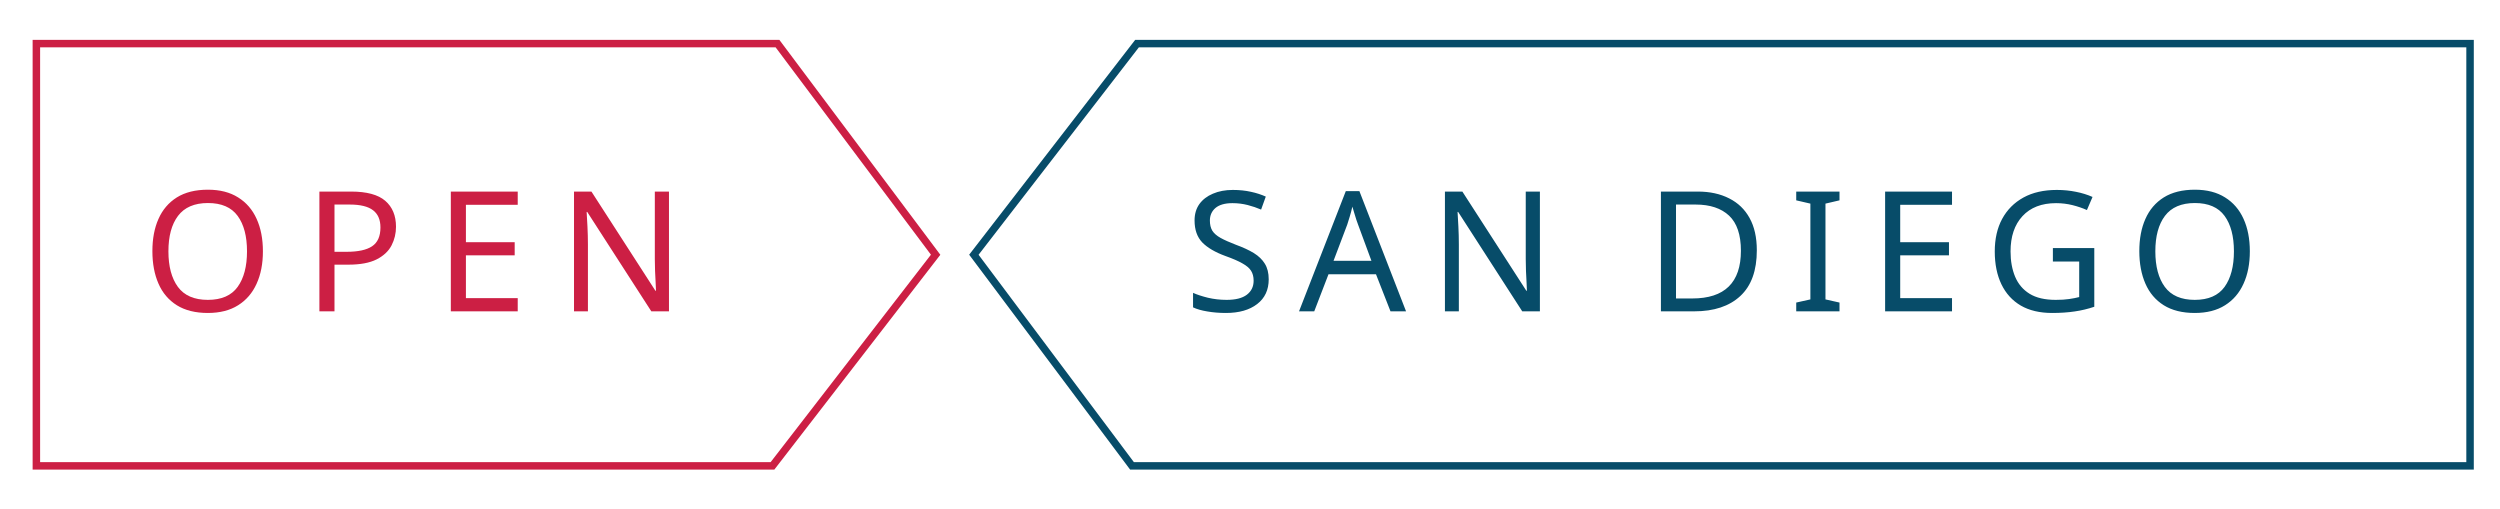
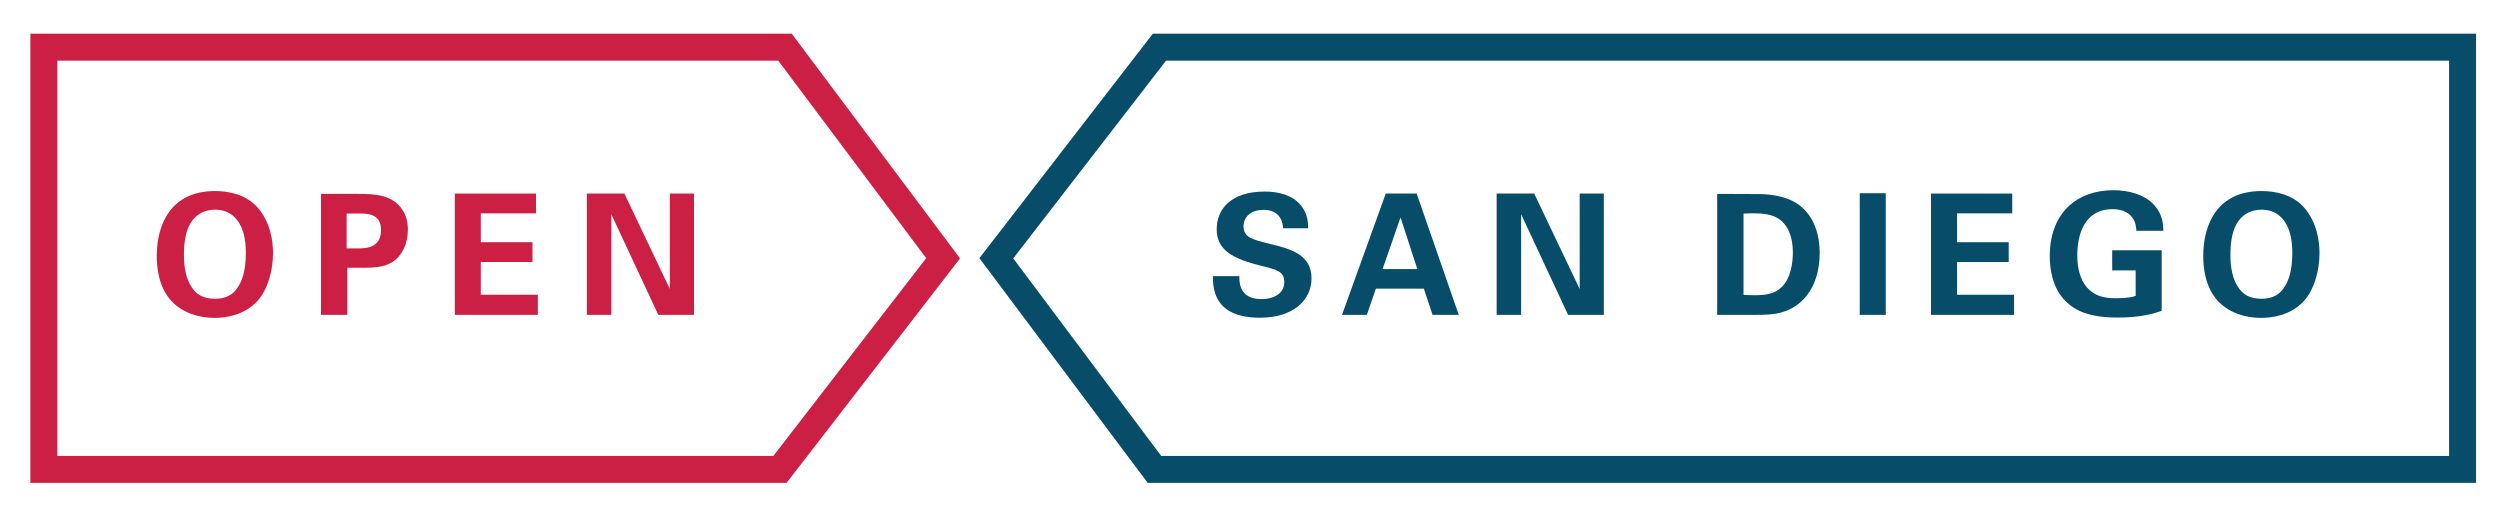
- <svg xmlns="http://www.w3.org/2000/svg" version="1.1" id="Layer_1" x="0px" y="0px" width="334" height="68" viewBox="0 0 334 68" enable-background="new 0 0 612 792" xml:space="preserve">
-   <defs id="defs13" />
-   <polygon stroke-miterlimit="10" points="263,395.506 241.875,367.301 142.859,367.301 142.859,423.711 241.205,423.711 " id="polygon2" style="fill:none;stroke:#cc1f44;stroke-miterlimit:10" transform="translate(-138,-361.4731)" />
-   <polygon stroke-miterlimit="10" points="268.109,395.506 289.234,423.711 468,423.711 468,367.301 289.904,367.301 " id="polygon4" style="fill:none;stroke:#074c69;stroke-miterlimit:10" transform="translate(-138,-361.4731)" />
-   <text font-size="22.408" letter-spacing="4" id="text6" style="font-size:22.408px;font-family:Univers-Bold;letter-spacing:4;fill:#cc1f44" x="19.001" y="41.593">OPEN</text>
-   <text font-size="22.408" letter-spacing="3" id="text8" style="font-size:22.408px;font-family:Univers-Bold;letter-spacing:3;fill:#074c69" x="158.251" y="41.593">SAN DIEGO</text>
+ <svg xmlns="http://www.w3.org/2000/svg" version="1.1" id="Layer_1" x="0px" y="0px" width="334px" height="68px" viewBox="0 0 334 68" enable-background="new 0 0 334 68" xml:space="preserve">
+   <polygon fill="none" stroke="#CC1F44" stroke-width="3.6" stroke-miterlimit="10" points="104.875,6.301 5.859,6.301 5.859,62.711   104.205,62.711 126,34.506 " />
+   <polygon fill="none" stroke="#074C69" stroke-width="3.6" stroke-miterlimit="10" points="154.234,62.711 329,62.711 329,6.301   154.904,6.301 133.109,34.506 " />
+   <g enable-background="new    ">
+     <path fill="#CC1F44" d="M28.721,25.524c1.726,0,4.102,0.403,5.693,2.196c1.726,1.973,2.062,4.506,2.062,6.097   c0,2.354-0.717,4.864-2.04,6.344c-1.793,2.018-4.416,2.309-5.761,2.309c-2.129,0-4.259-0.672-5.738-2.219   c-1.771-1.883-1.995-4.573-1.995-6.053C20.942,29.895,22.893,25.524,28.721,25.524z M25.784,38.614   c0.493,0.673,1.322,1.3,2.937,1.3c1.412,0,2.376-0.492,3.026-1.501c0.538-0.808,1.098-2.062,1.098-4.641   c0-0.784-0.067-1.905-0.403-2.892c-0.672-1.994-2.04-2.869-3.699-2.869c-1.3,0-2.331,0.538-2.981,1.368   c-0.919,1.12-1.188,2.869-1.188,4.707C24.574,35.633,24.82,37.359,25.784,38.614z" />
+     <path fill="#CC1F44" d="M42.88,25.905h4.999c2.331,0,4.281,0.156,5.626,1.771c0.852,1.031,0.986,2.197,0.986,3.026   c0,1.883-0.784,3.474-2.062,4.304c-1.188,0.762-2.824,0.762-3.676,0.762h-2.354v6.299H42.88V25.905z M46.31,33.19h1.39   c1.121,0,3.205,0,3.205-2.466c0-2.197-1.86-2.197-2.847-2.197H46.31V33.19z" />
+     <path fill="#CC1F44" d="M60.761,25.86H71.61v2.645h-7.375v3.855h6.904v2.646h-6.904v4.371h7.621v2.689H60.761V25.86z" />
+     <path fill="#CC1F44" d="M78.396,25.86h5.021l6.075,12.754V25.86h3.228v16.206h-4.774l-6.276-13.449v13.449h-3.273V25.86z" />
+   </g>
+   <g enable-background="new    ">
+     <path fill="#074C69" d="M165.577,36.889c0,0.762-0.045,3.07,2.937,3.07c1.883,0,3.07-0.896,3.07-2.264   c0-1.435-1.008-1.681-3.07-2.174c-3.855-0.964-5.962-2.107-5.962-4.909c0-2.667,1.905-5.021,6.411-5.021   c1.681,0,3.676,0.382,4.886,1.905c0.92,1.166,0.92,2.466,0.92,3.004h-3.34c-0.045-0.561-0.225-2.466-2.623-2.466   c-1.614,0-2.667,0.875-2.667,2.197c0,1.502,1.188,1.771,3.519,2.354c2.803,0.672,5.56,1.435,5.56,4.595   c0,2.914-2.421,5.268-6.904,5.268c-6.209,0-6.253-3.989-6.276-5.559H165.577z" />
+     <path fill="#074C69" d="M189.264,25.86l5.626,16.206h-3.497l-1.165-3.497h-6.411l-1.21,3.497h-3.317l5.85-16.206H189.264z    M189.354,35.947l-2.242-6.904l-2.398,6.904H189.354z" />
+     <path fill="#074C69" d="M199.949,25.86h5.021l6.075,12.754V25.86h3.227v16.206h-4.773l-6.276-13.449v13.449h-3.272V25.86z" />
+     <path fill="#074C69" d="M229.415,25.905l5.357,0.022c0.896,0,3.631,0.022,5.581,1.457c2.04,1.502,2.758,4.057,2.758,6.365   c0,4.977-2.668,7.577-5.738,8.137c-0.605,0.112-1.278,0.18-2.914,0.18h-5.044V25.905z M232.934,39.399   c0.382,0.022,0.965,0.044,1.367,0.044c1.48,0,2.758-0.111,3.767-1.12c1.367-1.367,1.457-3.788,1.457-4.573   c0-2.286-0.784-4.393-2.959-4.998c-0.718-0.202-1.636-0.314-3.632-0.225V39.399z" />
+     <path fill="#074C69" d="M248.461,25.815h3.475v16.251h-3.475V25.815z" />
+     <path fill="#074C69" d="M257.984,25.86h10.85v2.645h-7.375v3.855h6.904v2.646h-6.904v4.371h7.621v2.689h-11.096V25.86z" />
+     <path fill="#074C69" d="M285.414,30.836c-0.021-0.426-0.045-1.008-0.447-1.636c-0.673-1.076-1.951-1.255-2.713-1.255   c-3.945,0-4.729,3.676-4.729,6.164c0,1.098,0.157,3.07,1.345,4.349c0.807,0.896,1.883,1.39,3.811,1.39   c1.682,0,2.264-0.202,2.645-0.314v-3.407h-3.137v-2.689h6.611v8.092c-1.008,0.336-2.667,0.896-5.917,0.896   c-3.698,0-5.604-0.896-6.882-2.151c-1.815-1.771-2.152-4.349-2.152-6.053c0-5.738,3.587-8.809,8.496-8.809   c2.084,0,4.236,0.583,5.514,2.04c1.076,1.232,1.144,2.51,1.166,3.384H285.414z" />
+     <path fill="#074C69" d="M302.13,25.524c1.726,0,4.102,0.403,5.693,2.196c1.726,1.973,2.062,4.506,2.062,6.097   c0,2.354-0.717,4.864-2.039,6.344c-1.793,2.018-4.416,2.309-5.761,2.309c-2.13,0-4.259-0.672-5.738-2.219   c-1.771-1.883-1.995-4.573-1.995-6.053C294.352,29.895,296.302,25.524,302.13,25.524z M299.193,38.614   c0.493,0.673,1.322,1.3,2.937,1.3c1.412,0,2.376-0.492,3.026-1.501c0.537-0.808,1.098-2.062,1.098-4.641   c0-0.784-0.066-1.905-0.403-2.892c-0.673-1.994-2.04-2.869-3.698-2.869c-1.301,0-2.332,0.538-2.981,1.368   c-0.919,1.12-1.188,2.869-1.188,4.707C297.982,35.633,298.229,37.359,299.193,38.614z" />
+   </g>
</svg>
